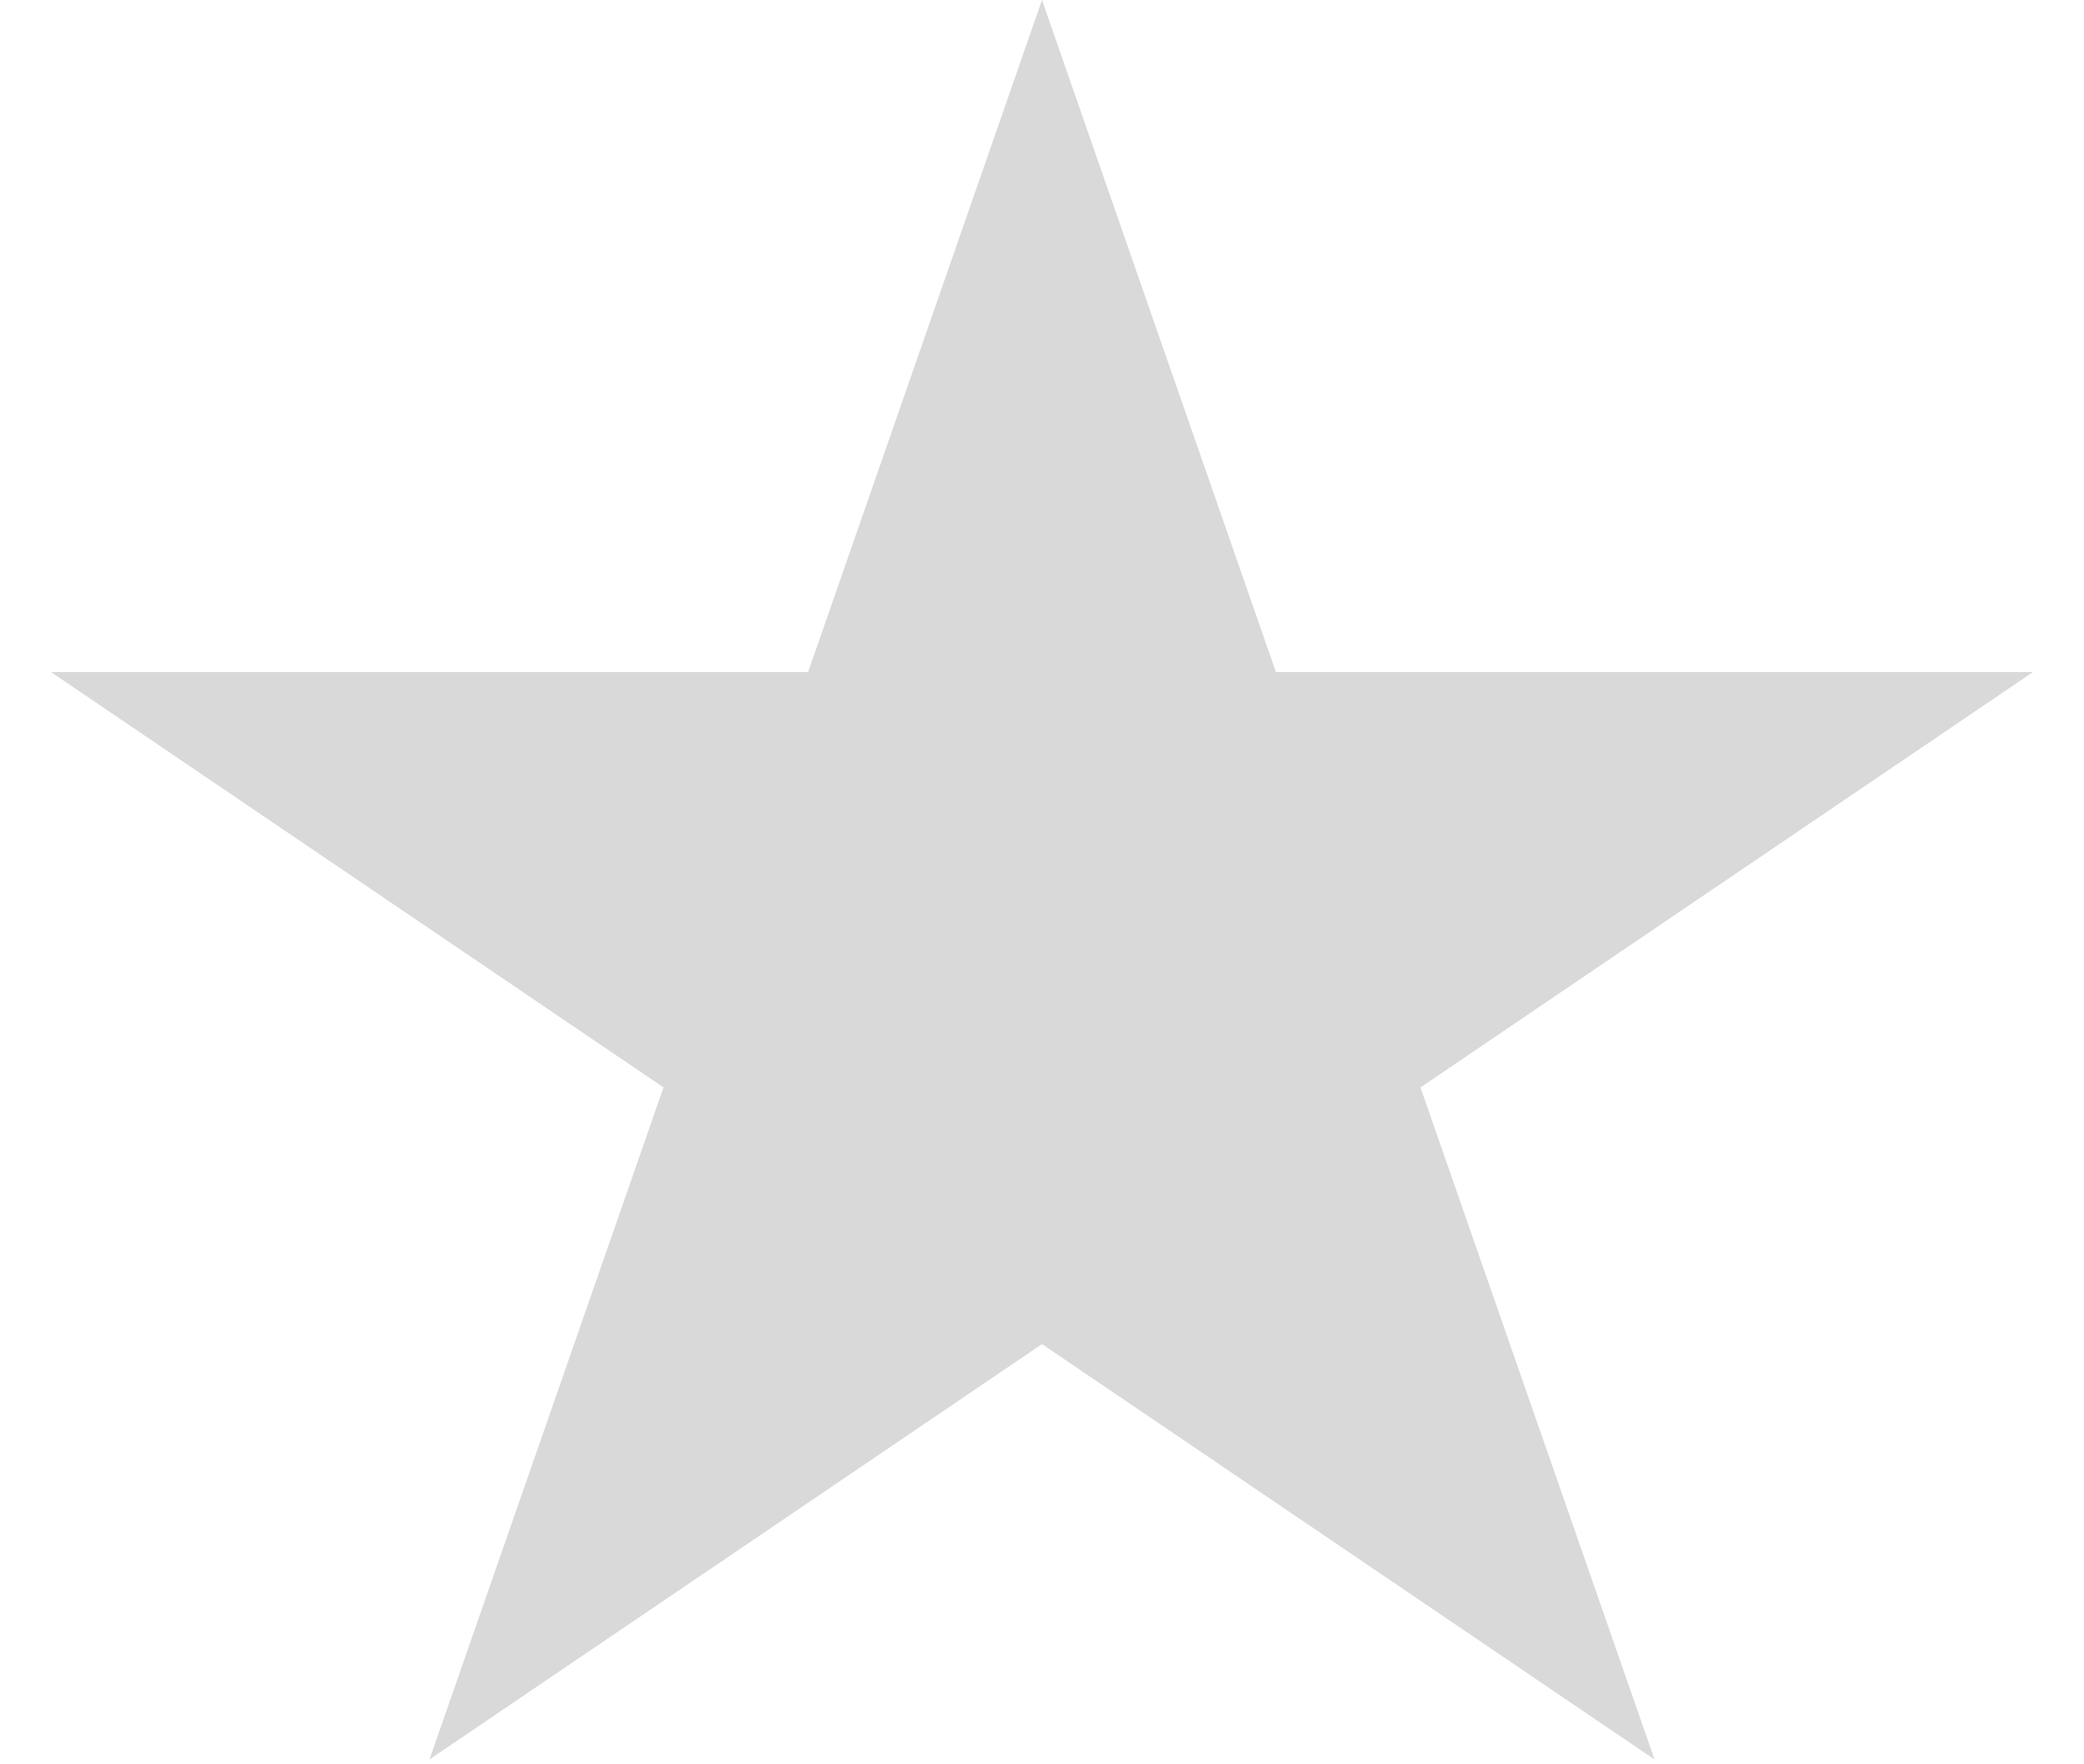
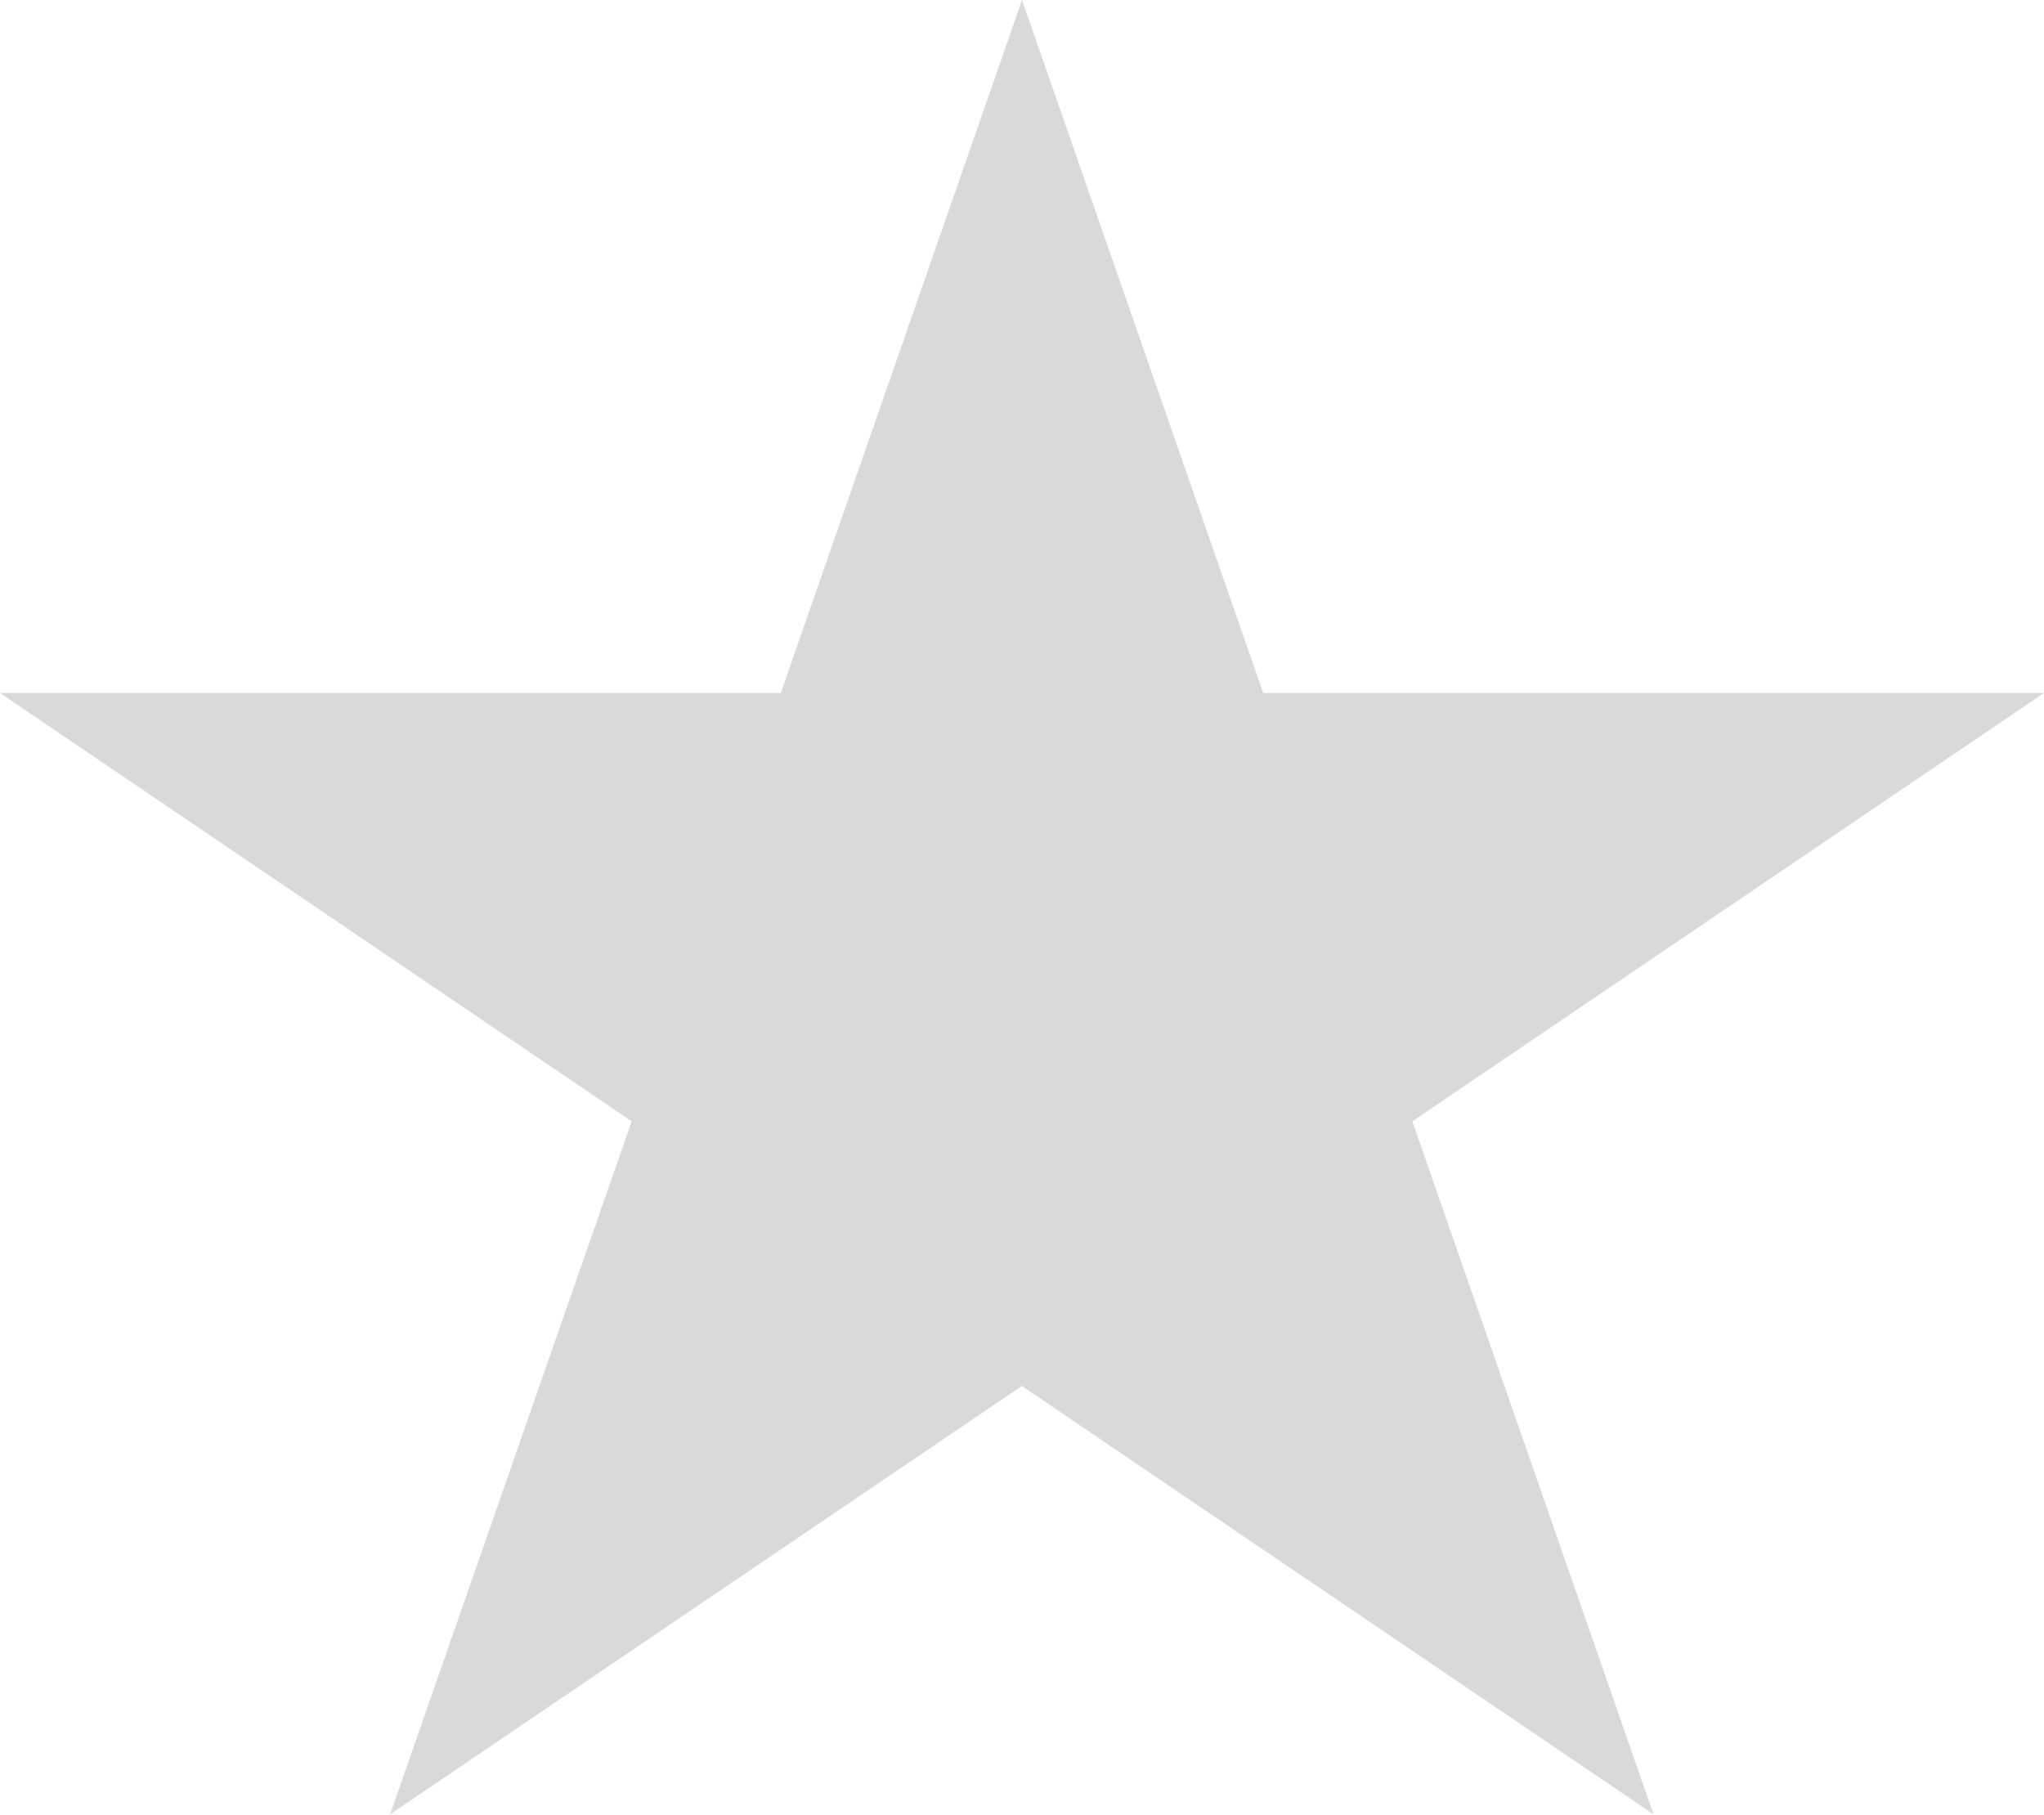
- <svg xmlns="http://www.w3.org/2000/svg" width="13" height="11" viewBox="0 0 13 11" fill="none">
-   <path d="M6.5 0L7.959 4.192L12.682 4.192L8.861 6.783L10.321 10.975L6.5 8.384L2.679 10.975L4.139 6.783L0.318 4.192L5.041 4.192L6.5 0Z" fill="#D9D9D9" />
+ <svg xmlns="http://www.w3.org/2000/svg" width="12.364" height="10.975" viewBox="0 0 12.364 10.975" fill="none" version="1.1" id="svg4">
+   <defs id="defs8" />
+   <path d="m 6.182,0 1.459,4.192 h 4.723 l -3.821,2.591 1.459,4.192 -3.821,-2.591 -3.821,2.591 L 3.821,6.783 0,4.192 h 4.723 z" fill="#d9d9d9" id="path2" />
</svg>
